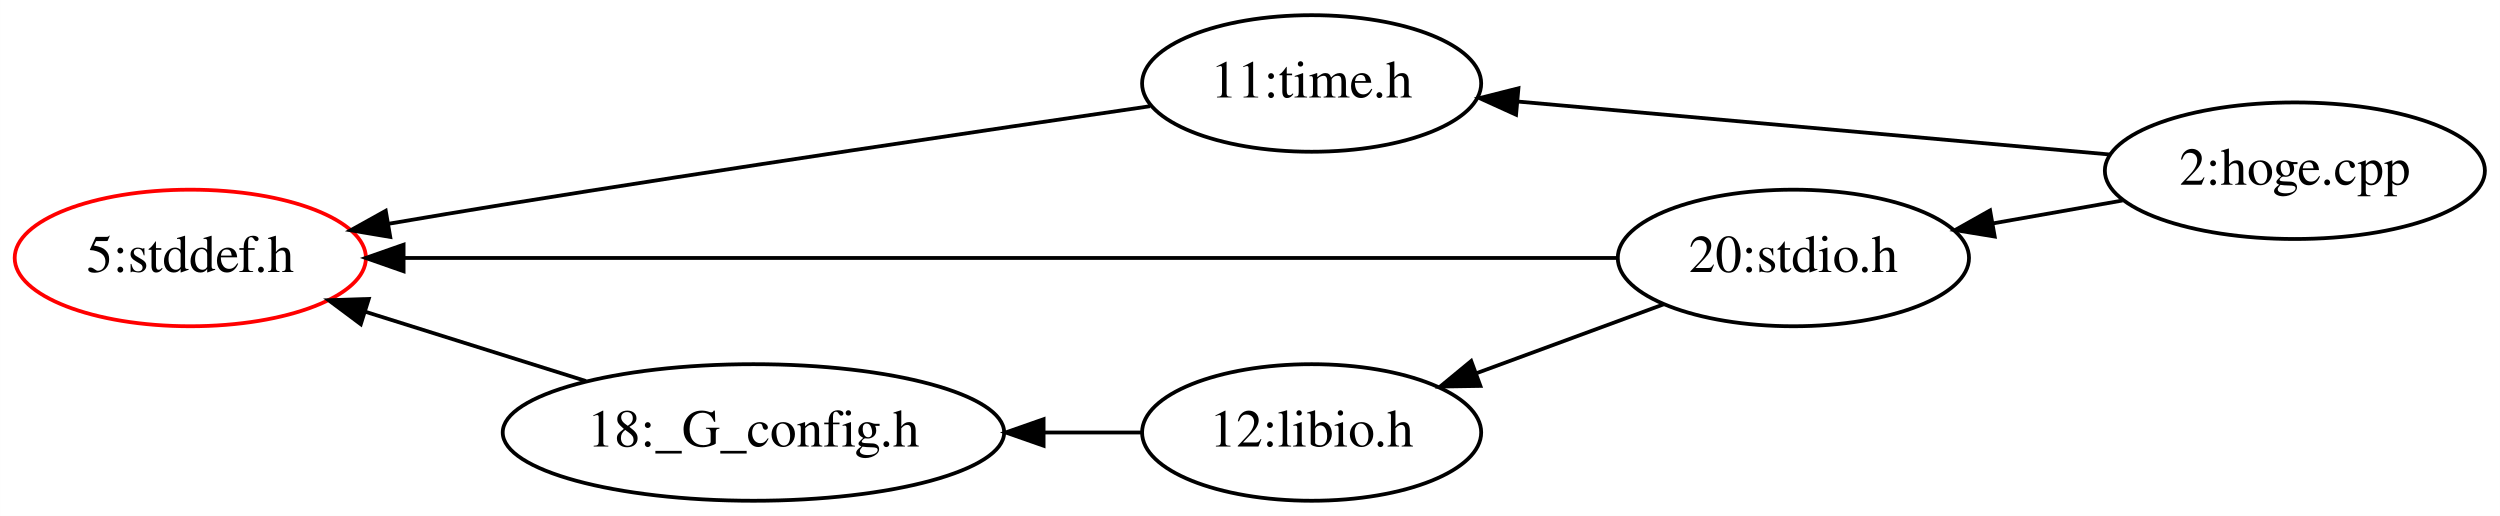
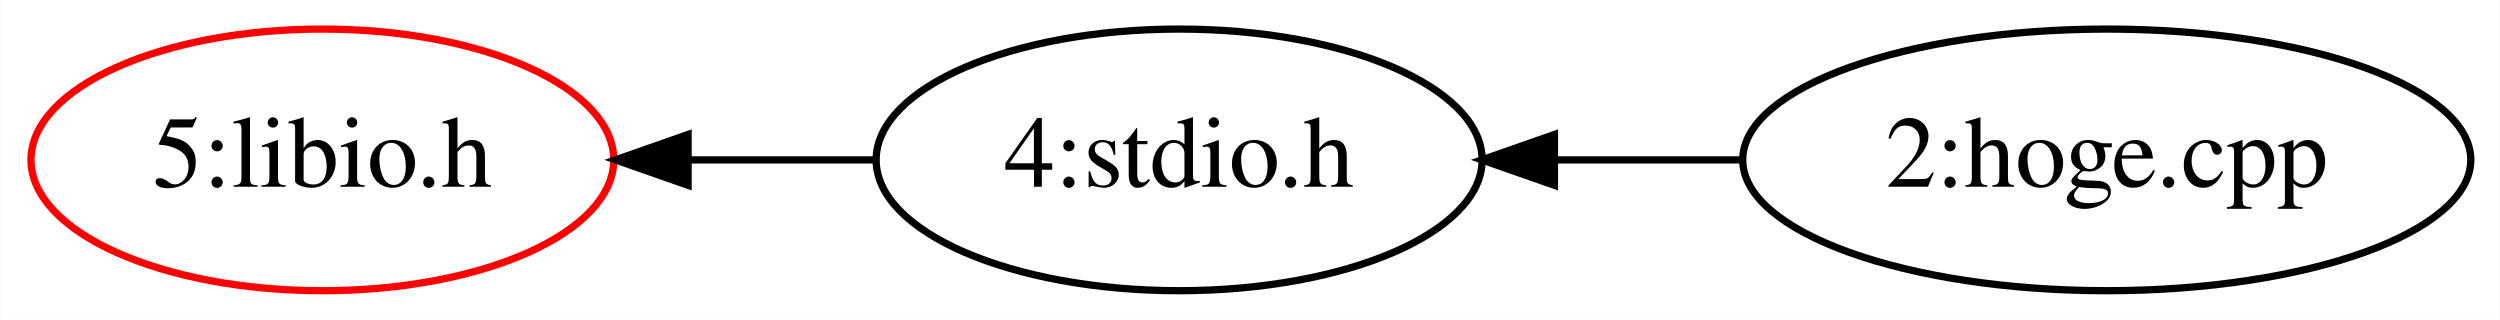
- <svg xmlns="http://www.w3.org/2000/svg" xmlns:xlink="http://www.w3.org/1999/xlink" width="659pt" height="136pt" viewBox="0.00 0.00 658.96 136.00">
-   <g id="graph0" class="graph" transform="scale(1 1) rotate(0) translate(4 132)">
-     <polygon fill="white" stroke="none" points="-4,4 -4,-132 654.955,-132 654.955,4 -4,4" />
+ <svg xmlns="http://www.w3.org/2000/svg" xmlns:xlink="http://www.w3.org/1999/xlink" width="344pt" height="44pt" viewBox="0.00 0.00 343.88 44.00">
+   <g id="graph0" class="graph" transform="scale(1 1) rotate(0) translate(4 40)">
+     <polygon fill="white" stroke="none" points="-4,4 -4,-40 339.877,-40 339.877,4 -4,4" />
    <g id="node1" class="node">
      <g id="a_node1">
-         <a xlink:title="/usr/lib/llvm-3.8/lib/clang/3.8.0/include/stddef.h">
-           <ellipse fill="none" stroke="red" cx="46.146" cy="-64" rx="46.292" ry="18" />
-           <text text-anchor="middle" x="46.146" y="-60.3" font-family="Times,serif" font-size="14.00">5:stddef.h</text>
+         <a xlink:title="/usr/include/libio.h">
+           <ellipse fill="none" stroke="red" cx="40.296" cy="-18" rx="40.094" ry="18" />
+           <text text-anchor="middle" x="40.296" y="-14.3" font-family="Times,serif" font-size="14.00">5:libio.h</text>
        </a>
      </g>
    </g>
    <g id="node2" class="node">
      <g id="a_node2">
-         <a xlink:title="/usr/include/time.h">
-           <ellipse fill="none" stroke="black" cx="341.726" cy="-110" rx="44.693" ry="18" />
-           <text text-anchor="middle" x="341.726" y="-106.3" font-family="Times,serif" font-size="14.00">11:time.h</text>
-         </a>
-       </g>
-     </g>
-     <g id="edge6" class="edge">
-       <path fill="none" stroke="black" d="M299.165,-104.007C256.311,-97.765 187.571,-87.577 128.292,-78 118.655,-76.443 108.387,-74.721 98.508,-73.032" />
-       <polygon fill="black" stroke="black" points="98.847,-69.539 88.398,-71.293 97.66,-76.438 98.847,-69.539" />
-     </g>
-     <g id="node3" class="node">
-       <g id="a_node3">
-         <a xlink:title="/usr/include/_G_config.h">
-           <ellipse fill="none" stroke="black" cx="194.586" cy="-18" rx="66.089" ry="18" />
-           <text text-anchor="middle" x="194.586" y="-14.3" font-family="Times,serif" font-size="14.00">18:_G_config.h</text>
-         </a>
-       </g>
-     </g>
-     <g id="edge5" class="edge">
-       <path fill="none" stroke="black" d="M150.441,-31.553C132.133,-37.304 110.789,-44.008 92.271,-49.825" />
-       <polygon fill="black" stroke="black" points="91.086,-46.529 82.595,-52.865 93.184,-53.207 91.086,-46.529" />
-     </g>
-     <g id="node4" class="node">
-       <g id="a_node4">
        <a xlink:title="/usr/include/stdio.h">
-           <ellipse fill="none" stroke="black" cx="468.718" cy="-64" rx="46.292" ry="18" />
-           <text text-anchor="middle" x="468.718" y="-60.3" font-family="Times,serif" font-size="14.00">20:stdio.h</text>
-         </a>
-       </g>
-     </g>
-     <g id="edge4" class="edge">
-       <path fill="none" stroke="black" d="M422.31,-64C344.624,-64 186.485,-64 102.478,-64" />
-       <polygon fill="black" stroke="black" points="102.364,-60.5 92.364,-64 102.364,-67.5 102.364,-60.5" />
-     </g>
-     <g id="node6" class="node">
-       <g id="a_node6">
-         <a xlink:title="/usr/include/libio.h">
-           <ellipse fill="none" stroke="black" cx="341.726" cy="-18" rx="44.693" ry="18" />
-           <text text-anchor="middle" x="341.726" y="-14.3" font-family="Times,serif" font-size="14.00">12:libio.h</text>
-         </a>
-       </g>
-     </g>
-     <g id="edge7" class="edge">
-       <path fill="none" stroke="black" d="M434.551,-51.794C419.458,-46.239 401.413,-39.598 385.331,-33.68" />
-       <polygon fill="black" stroke="black" points="386.208,-30.273 375.615,-30.104 383.791,-36.842 386.208,-30.273" />
-     </g>
-     <g id="node5" class="node">
-       <g id="a_node5">
-         <a xlink:title="|/test/hoge.cpp">
-           <ellipse fill="none" stroke="black" cx="600.909" cy="-87" rx="50.091" ry="18" />
-           <text text-anchor="middle" x="600.909" y="-83.3" font-family="Times,serif" font-size="14.00">2:hoge.cpp</text>
+           <ellipse fill="none" stroke="black" cx="158.189" cy="-18" rx="41.693" ry="18" />
+           <text text-anchor="middle" x="158.189" y="-14.3" font-family="Times,serif" font-size="14.00">4:stdio.h</text>
        </a>
      </g>
    </g>
    <g id="edge2" class="edge">
-       <path fill="none" stroke="black" d="M552.138,-91.272C507.841,-95.234 442.027,-101.119 396.039,-105.232" />
-       <polygon fill="black" stroke="black" points="395.612,-101.756 385.963,-106.133 396.235,-108.729 395.612,-101.756" />
+       <path fill="none" stroke="black" d="M116.33,-18C108.083,-18 99.329,-18 90.822,-18" />
+       <polygon fill="black" stroke="black" points="90.62,-14.5 80.62,-18 90.62,-21.5 90.62,-14.5" />
    </g>
-     <g id="edge3" class="edge">
-       <path fill="none" stroke="black" d="M555.469,-79.149C544.528,-77.216 532.718,-75.13 521.464,-73.142" />
-       <polygon fill="black" stroke="black" points="521.783,-69.644 511.327,-71.351 520.565,-76.537 521.783,-69.644" />
+     <g id="node3" class="node">
+       <g id="a_node3">
+         <a xlink:title="|/test/hoge.cpp">
+           <ellipse fill="none" stroke="black" cx="285.831" cy="-18" rx="50.091" ry="18" />
+           <text text-anchor="middle" x="285.831" y="-14.3" font-family="Times,serif" font-size="14.00">2:hoge.cpp</text>
+         </a>
+       </g>
    </g>
    <g id="edge1" class="edge">
-       <path fill="none" stroke="black" d="M296.785,-18C288.69,-18 280.028,-18 271.305,-18" />
-       <polygon fill="black" stroke="black" points="271.068,-14.5 261.068,-18 271.068,-21.5 271.068,-14.5" />
+       <path fill="none" stroke="black" d="M235.535,-18C227.128,-18 218.382,-18 209.939,-18" />
+       <polygon fill="black" stroke="black" points="209.832,-14.5 199.832,-18 209.832,-21.5 209.832,-14.5" />
    </g>
  </g>
</svg>
